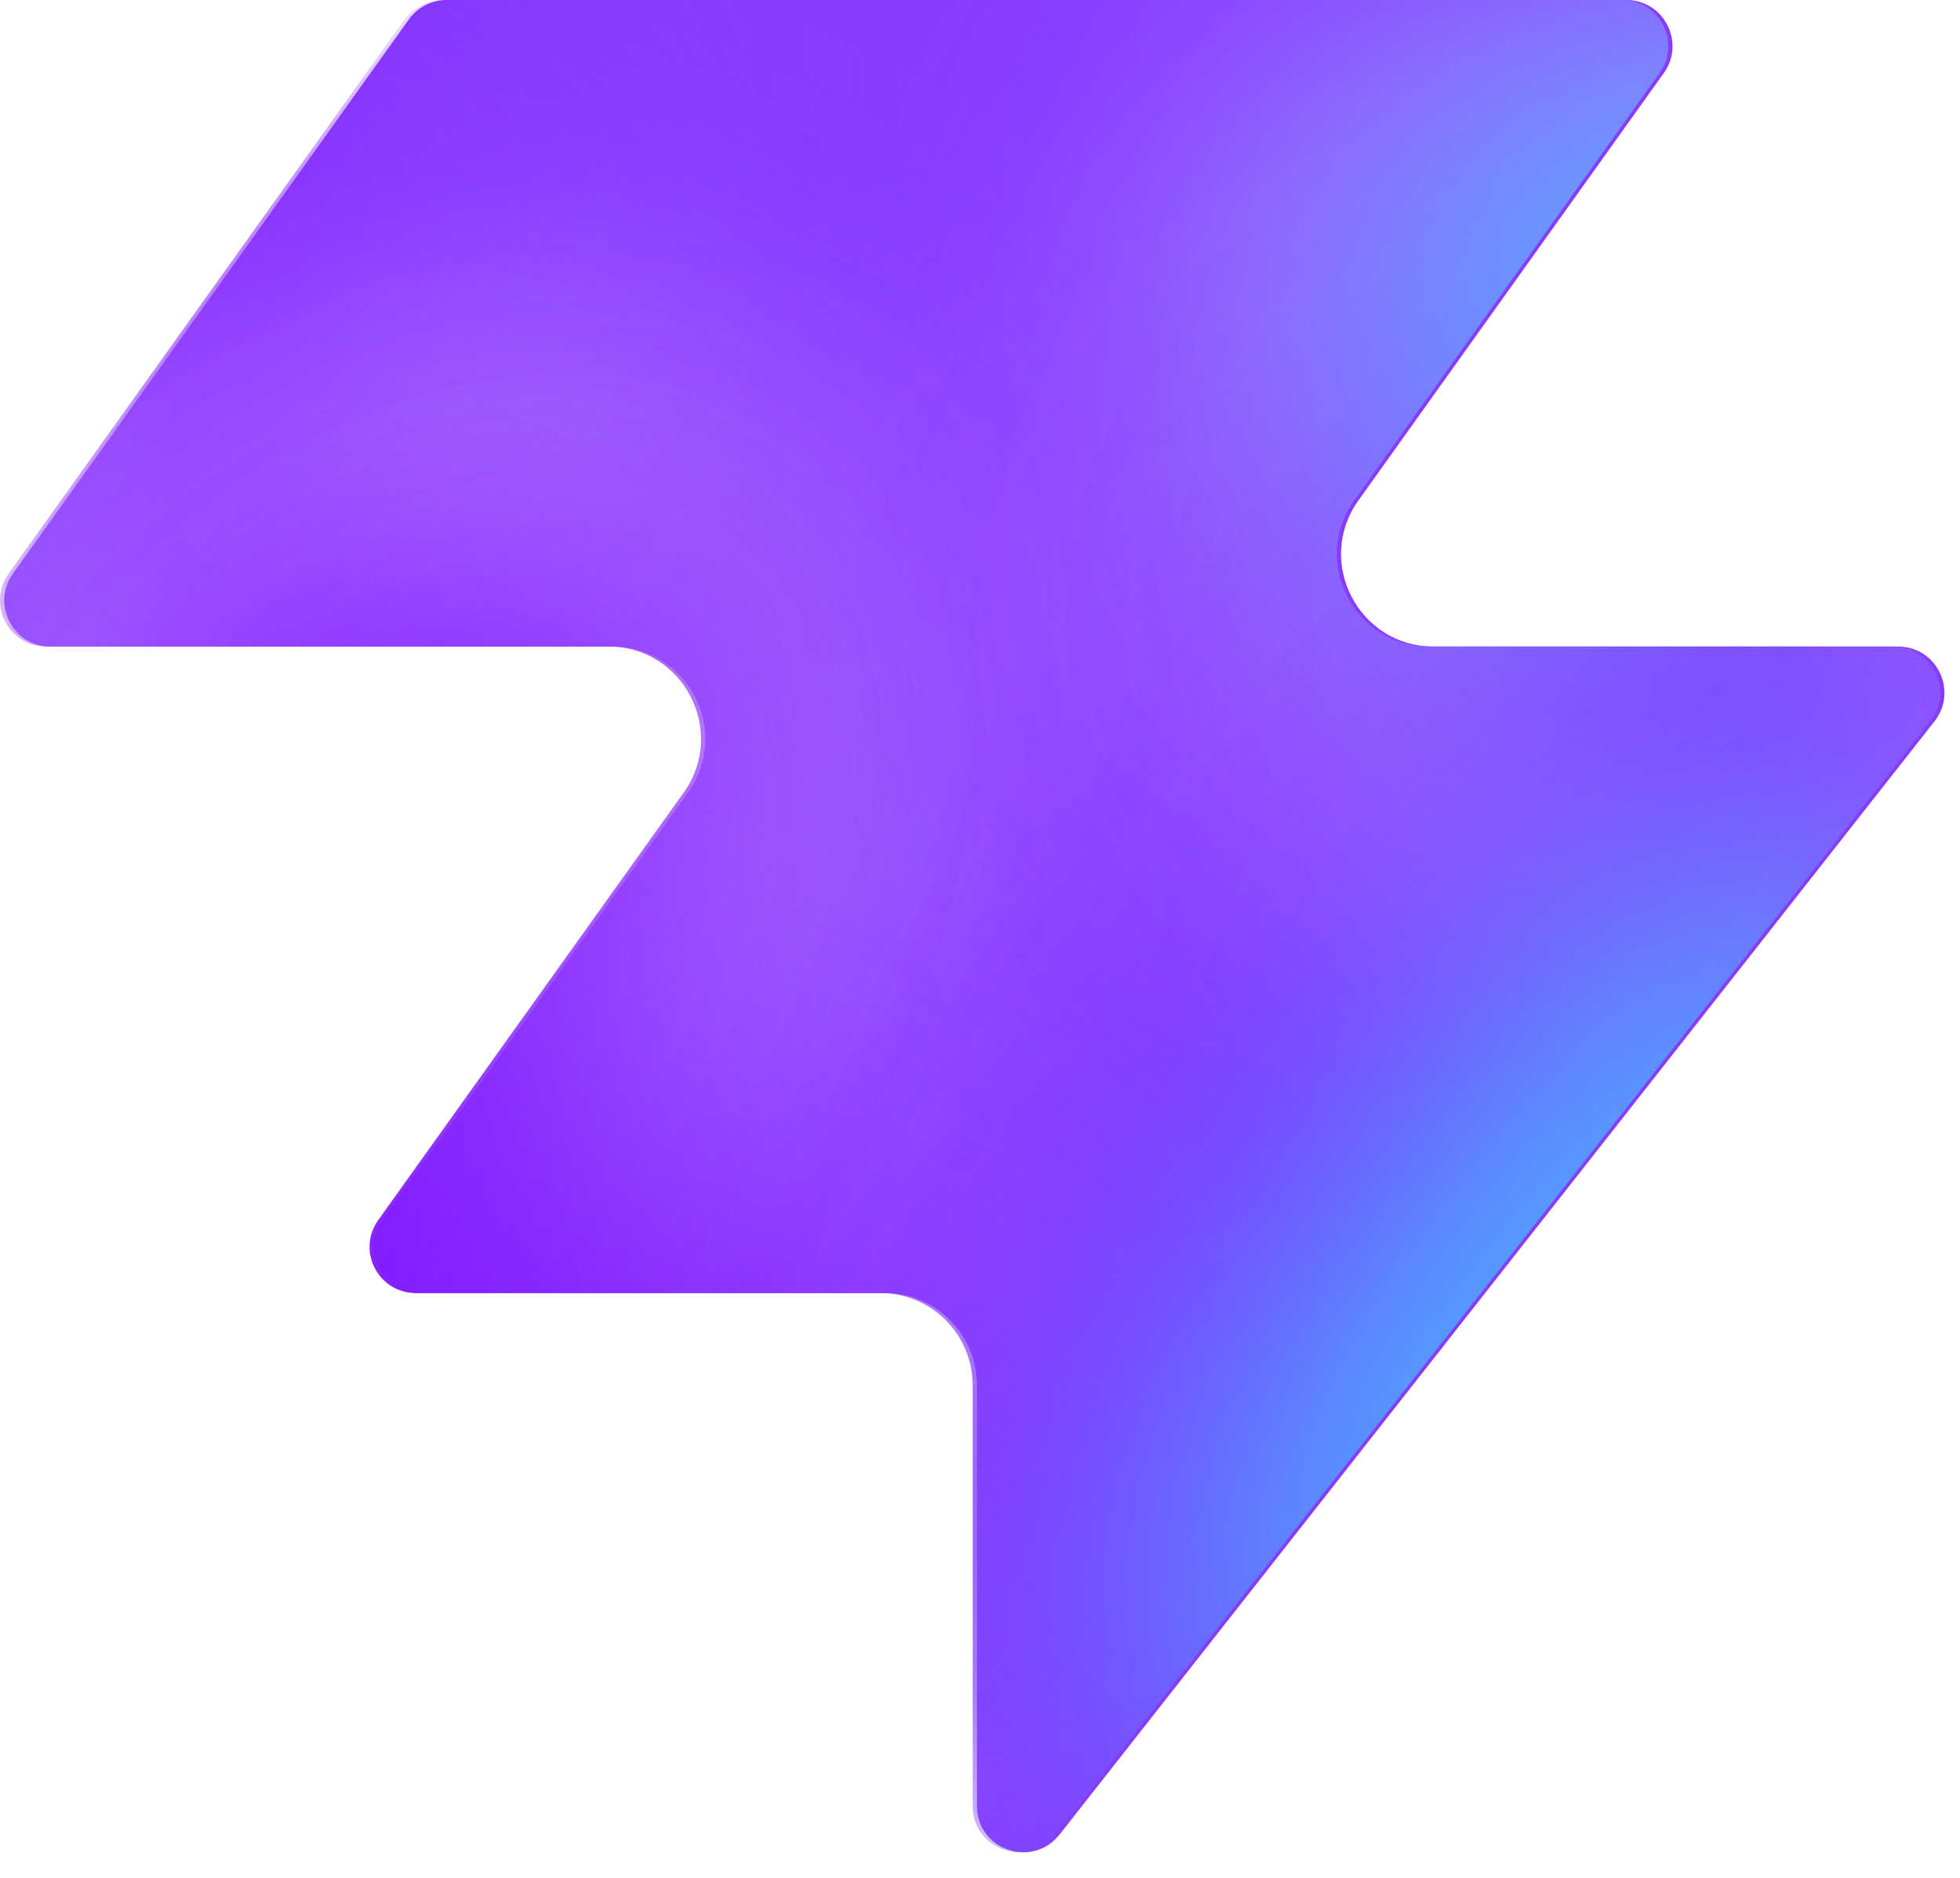
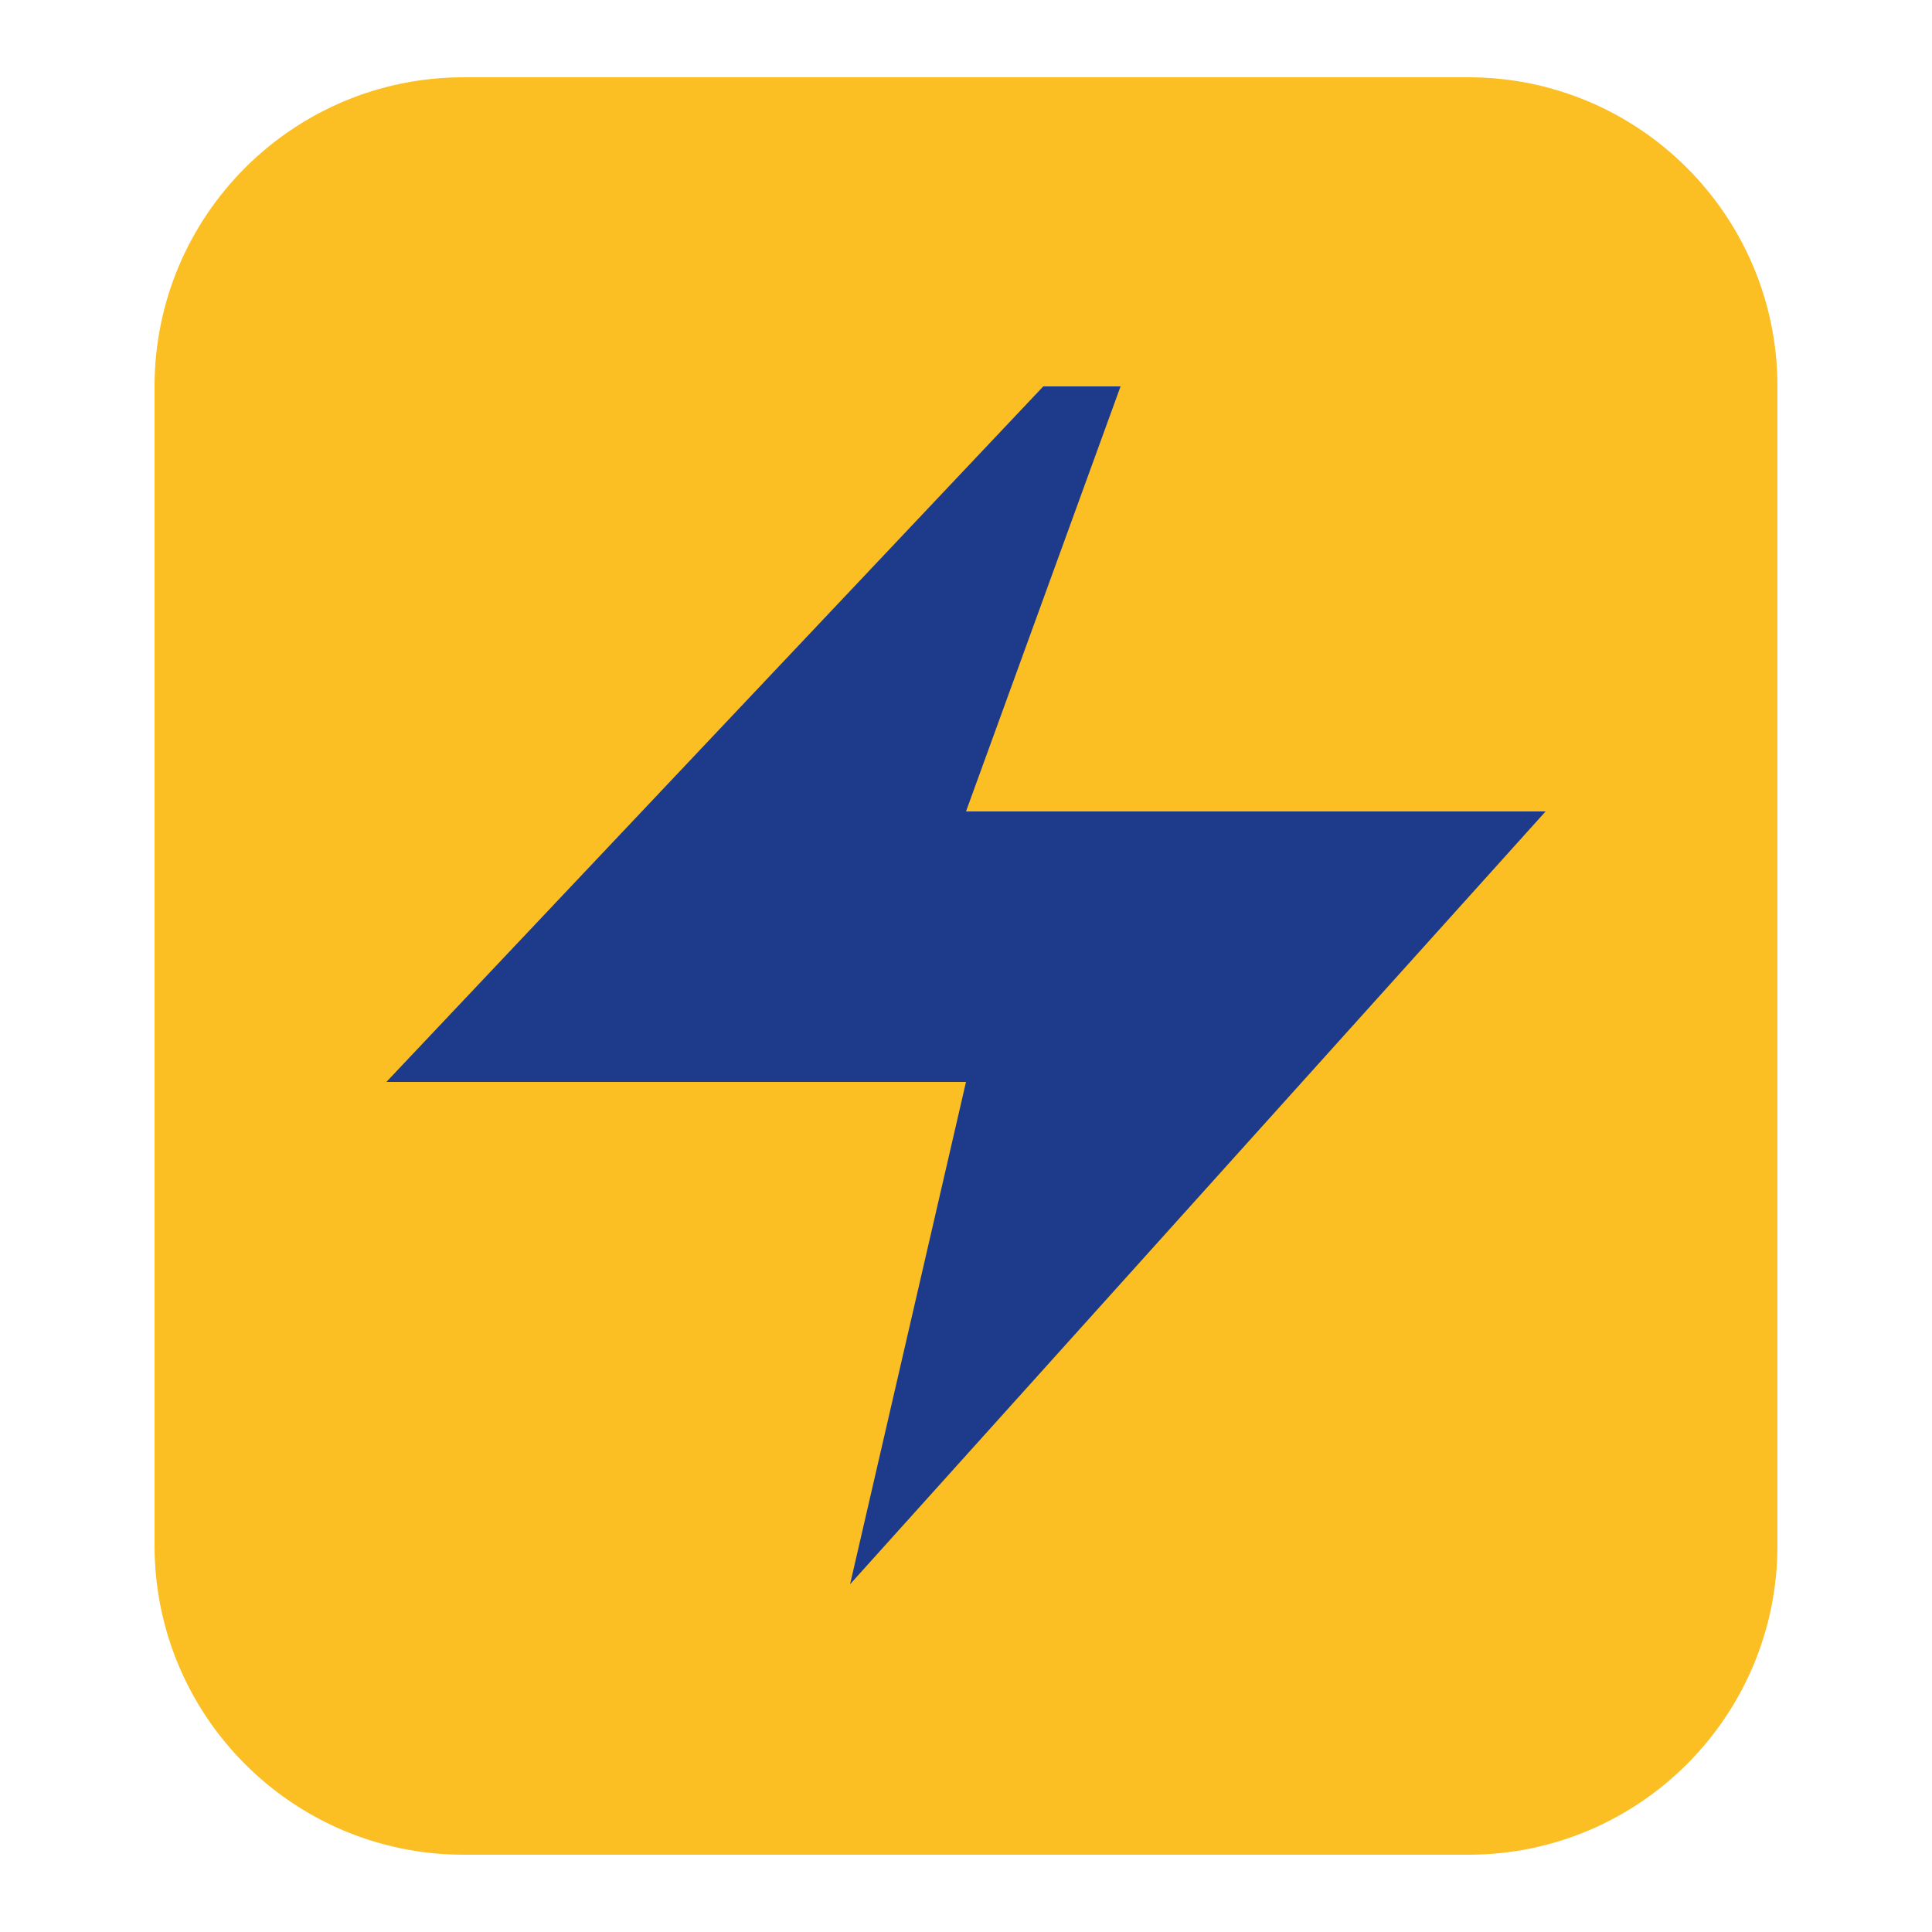
- <svg xmlns="http://www.w3.org/2000/svg" width="48" height="46" fill="none" viewBox="0 0 48 46">
-   <path fill="#863bff" d="M25.946 44.938c-.664.845-2.021.375-2.021-.698V33.937a2.26 2.26 0 0 0-2.262-2.262H10.287c-.92 0-1.456-1.04-.92-1.788l7.48-10.471c1.07-1.497 0-3.578-1.842-3.578H1.237c-.92 0-1.456-1.04-.92-1.788L10.013.474c.214-.297.556-.474.92-.474h28.894c.92 0 1.456 1.04.92 1.788l-7.48 10.471c-1.07 1.498 0 3.579 1.842 3.579h11.377c.943 0 1.473 1.088.89 1.83L25.947 44.94z" style="fill:#863bff;fill:color(display-p3 .525 .23 1);fill-opacity:1" />
-   <mask id="a" width="48" height="46" x="0" y="0" maskUnits="userSpaceOnUse" style="mask-type:alpha">
-     <path fill="#000" d="M25.842 44.938c-.664.844-2.021.375-2.021-.698V33.937a2.26 2.26 0 0 0-2.262-2.262H10.183c-.92 0-1.456-1.04-.92-1.788l7.48-10.471c1.07-1.498 0-3.579-1.842-3.579H1.133c-.92 0-1.456-1.04-.92-1.787L9.91.473c.214-.297.556-.474.92-.474h28.894c.92 0 1.456 1.04.92 1.788l-7.48 10.471c-1.07 1.498 0 3.578 1.842 3.578h11.377c.943 0 1.473 1.088.89 1.832L25.843 44.94z" style="fill:#000;fill-opacity:1" />
-   </mask>
-   <g mask="url(#a)">
-     <g filter="url(#b)">
-       <ellipse cx="5.508" cy="14.704" fill="#ede6ff" rx="5.508" ry="14.704" style="fill:#ede6ff;fill:color(display-p3 .927 .903 1);fill-opacity:1" transform="matrix(.00324 1 1 -.00324 -4.47 31.516)" />
-     </g>
-     <g filter="url(#c)">
-       <ellipse cx="10.399" cy="29.851" fill="#ede6ff" rx="10.399" ry="29.851" style="fill:#ede6ff;fill:color(display-p3 .927 .903 1);fill-opacity:1" transform="matrix(.00324 1 1 -.00324 -39.328 7.883)" />
-     </g>
-     <g filter="url(#d)">
-       <ellipse cx="5.508" cy="30.487" fill="#7e14ff" rx="5.508" ry="30.487" style="fill:#7e14ff;fill:color(display-p3 .492 .077 1);fill-opacity:1" transform="rotate(89.814 -25.913 -14.639)scale(1 -1)" />
-     </g>
-     <g filter="url(#e)">
-       <ellipse cx="5.508" cy="30.599" fill="#7e14ff" rx="5.508" ry="30.599" style="fill:#7e14ff;fill:color(display-p3 .492 .077 1);fill-opacity:1" transform="rotate(89.814 -32.644 -3.334)scale(1 -1)" />
-     </g>
-     <g filter="url(#f)">
-       <ellipse cx="5.508" cy="30.599" fill="#7e14ff" rx="5.508" ry="30.599" style="fill:#7e14ff;fill:color(display-p3 .492 .077 1);fill-opacity:1" transform="matrix(.00324 1 1 -.00324 -34.34 30.47)" />
-     </g>
-     <g filter="url(#g)">
-       <ellipse cx="14.072" cy="22.078" fill="#ede6ff" rx="14.072" ry="22.078" style="fill:#ede6ff;fill:color(display-p3 .927 .903 1);fill-opacity:1" transform="rotate(93.35 24.506 48.493)scale(-1 1)" />
-     </g>
-     <g filter="url(#h)">
-       <ellipse cx="3.47" cy="21.501" fill="#7e14ff" rx="3.47" ry="21.501" style="fill:#7e14ff;fill:color(display-p3 .492 .077 1);fill-opacity:1" transform="rotate(89.009 28.708 47.59)scale(-1 1)" />
-     </g>
-     <g filter="url(#i)">
-       <ellipse cx="3.47" cy="21.501" fill="#7e14ff" rx="3.47" ry="21.501" style="fill:#7e14ff;fill:color(display-p3 .492 .077 1);fill-opacity:1" transform="rotate(89.009 28.708 47.59)scale(-1 1)" />
-     </g>
-     <g filter="url(#j)">
-       <ellipse cx=".387" cy="8.972" fill="#7e14ff" rx="4.407" ry="29.108" style="fill:#7e14ff;fill:color(display-p3 .492 .077 1);fill-opacity:1" transform="rotate(39.51 .387 8.972)" />
-     </g>
-     <g filter="url(#k)">
-       <ellipse cx="47.523" cy="-6.092" fill="#7e14ff" rx="4.407" ry="29.108" style="fill:#7e14ff;fill:color(display-p3 .492 .077 1);fill-opacity:1" transform="rotate(37.892 47.523 -6.092)" />
-     </g>
-     <g filter="url(#l)">
-       <ellipse cx="41.412" cy="6.333" fill="#47bfff" rx="5.971" ry="9.665" style="fill:#47bfff;fill:color(display-p3 .28 .748 1);fill-opacity:1" transform="rotate(37.892 41.412 6.333)" />
-     </g>
-     <g filter="url(#m)">
-       <ellipse cx="-1.879" cy="38.332" fill="#7e14ff" rx="4.407" ry="29.108" style="fill:#7e14ff;fill:color(display-p3 .492 .077 1);fill-opacity:1" transform="rotate(37.892 -1.88 38.332)" />
-     </g>
-     <g filter="url(#n)">
-       <ellipse cx="-1.879" cy="38.332" fill="#7e14ff" rx="4.407" ry="29.108" style="fill:#7e14ff;fill:color(display-p3 .492 .077 1);fill-opacity:1" transform="rotate(37.892 -1.88 38.332)" />
-     </g>
-     <g filter="url(#o)">
-       <ellipse cx="35.651" cy="29.907" fill="#7e14ff" rx="4.407" ry="29.108" style="fill:#7e14ff;fill:color(display-p3 .492 .077 1);fill-opacity:1" transform="rotate(37.892 35.651 29.907)" />
-     </g>
-     <g filter="url(#p)">
-       <ellipse cx="38.418" cy="32.4" fill="#47bfff" rx="5.971" ry="15.297" style="fill:#47bfff;fill:color(display-p3 .28 .748 1);fill-opacity:1" transform="rotate(37.892 38.418 32.4)" />
-     </g>
-   </g>
-   <defs>
-     <filter id="b" width="60.045" height="41.654" x="-19.77" y="16.149" color-interpolation-filters="sRGB" filterUnits="userSpaceOnUse">
-       <feFlood flood-opacity="0" result="BackgroundImageFix" />
-       <feBlend in="SourceGraphic" in2="BackgroundImageFix" result="shape" />
-       <feGaussianBlur result="effect1_foregroundBlur_2002_17158" stdDeviation="7.659" />
-     </filter>
-     <filter id="c" width="90.34" height="51.437" x="-54.613" y="-7.533" color-interpolation-filters="sRGB" filterUnits="userSpaceOnUse">
-       <feFlood flood-opacity="0" result="BackgroundImageFix" />
-       <feBlend in="SourceGraphic" in2="BackgroundImageFix" result="shape" />
-       <feGaussianBlur result="effect1_foregroundBlur_2002_17158" stdDeviation="7.659" />
-     </filter>
-     <filter id="d" width="79.355" height="29.4" x="-49.64" y="2.03" color-interpolation-filters="sRGB" filterUnits="userSpaceOnUse">
-       <feFlood flood-opacity="0" result="BackgroundImageFix" />
-       <feBlend in="SourceGraphic" in2="BackgroundImageFix" result="shape" />
-       <feGaussianBlur result="effect1_foregroundBlur_2002_17158" stdDeviation="4.596" />
-     </filter>
-     <filter id="e" width="79.579" height="29.4" x="-45.045" y="20.029" color-interpolation-filters="sRGB" filterUnits="userSpaceOnUse">
-       <feFlood flood-opacity="0" result="BackgroundImageFix" />
-       <feBlend in="SourceGraphic" in2="BackgroundImageFix" result="shape" />
-       <feGaussianBlur result="effect1_foregroundBlur_2002_17158" stdDeviation="4.596" />
-     </filter>
-     <filter id="f" width="79.579" height="29.4" x="-43.513" y="21.178" color-interpolation-filters="sRGB" filterUnits="userSpaceOnUse">
-       <feFlood flood-opacity="0" result="BackgroundImageFix" />
-       <feBlend in="SourceGraphic" in2="BackgroundImageFix" result="shape" />
-       <feGaussianBlur result="effect1_foregroundBlur_2002_17158" stdDeviation="4.596" />
-     </filter>
-     <filter id="g" width="74.749" height="58.852" x="15.756" y="-17.901" color-interpolation-filters="sRGB" filterUnits="userSpaceOnUse">
-       <feFlood flood-opacity="0" result="BackgroundImageFix" />
-       <feBlend in="SourceGraphic" in2="BackgroundImageFix" result="shape" />
-       <feGaussianBlur result="effect1_foregroundBlur_2002_17158" stdDeviation="7.659" />
-     </filter>
-     <filter id="h" width="61.377" height="25.362" x="23.548" y="2.284" color-interpolation-filters="sRGB" filterUnits="userSpaceOnUse">
-       <feFlood flood-opacity="0" result="BackgroundImageFix" />
-       <feBlend in="SourceGraphic" in2="BackgroundImageFix" result="shape" />
-       <feGaussianBlur result="effect1_foregroundBlur_2002_17158" stdDeviation="4.596" />
-     </filter>
-     <filter id="i" width="61.377" height="25.362" x="23.548" y="2.284" color-interpolation-filters="sRGB" filterUnits="userSpaceOnUse">
-       <feFlood flood-opacity="0" result="BackgroundImageFix" />
-       <feBlend in="SourceGraphic" in2="BackgroundImageFix" result="shape" />
-       <feGaussianBlur result="effect1_foregroundBlur_2002_17158" stdDeviation="4.596" />
-     </filter>
-     <filter id="j" width="56.045" height="63.649" x="-27.636" y="-22.853" color-interpolation-filters="sRGB" filterUnits="userSpaceOnUse">
-       <feFlood flood-opacity="0" result="BackgroundImageFix" />
-       <feBlend in="SourceGraphic" in2="BackgroundImageFix" result="shape" />
-       <feGaussianBlur result="effect1_foregroundBlur_2002_17158" stdDeviation="4.596" />
-     </filter>
-     <filter id="k" width="54.814" height="64.646" x="20.116" y="-38.415" color-interpolation-filters="sRGB" filterUnits="userSpaceOnUse">
-       <feFlood flood-opacity="0" result="BackgroundImageFix" />
-       <feBlend in="SourceGraphic" in2="BackgroundImageFix" result="shape" />
-       <feGaussianBlur result="effect1_foregroundBlur_2002_17158" stdDeviation="4.596" />
-     </filter>
-     <filter id="l" width="33.541" height="35.313" x="24.641" y="-11.323" color-interpolation-filters="sRGB" filterUnits="userSpaceOnUse">
-       <feFlood flood-opacity="0" result="BackgroundImageFix" />
-       <feBlend in="SourceGraphic" in2="BackgroundImageFix" result="shape" />
-       <feGaussianBlur result="effect1_foregroundBlur_2002_17158" stdDeviation="4.596" />
-     </filter>
-     <filter id="m" width="54.814" height="64.646" x="-29.286" y="6.009" color-interpolation-filters="sRGB" filterUnits="userSpaceOnUse">
-       <feFlood flood-opacity="0" result="BackgroundImageFix" />
-       <feBlend in="SourceGraphic" in2="BackgroundImageFix" result="shape" />
-       <feGaussianBlur result="effect1_foregroundBlur_2002_17158" stdDeviation="4.596" />
-     </filter>
-     <filter id="n" width="54.814" height="64.646" x="-29.286" y="6.009" color-interpolation-filters="sRGB" filterUnits="userSpaceOnUse">
-       <feFlood flood-opacity="0" result="BackgroundImageFix" />
-       <feBlend in="SourceGraphic" in2="BackgroundImageFix" result="shape" />
-       <feGaussianBlur result="effect1_foregroundBlur_2002_17158" stdDeviation="4.596" />
-     </filter>
-     <filter id="o" width="54.814" height="64.646" x="8.244" y="-2.416" color-interpolation-filters="sRGB" filterUnits="userSpaceOnUse">
-       <feFlood flood-opacity="0" result="BackgroundImageFix" />
-       <feBlend in="SourceGraphic" in2="BackgroundImageFix" result="shape" />
-       <feGaussianBlur result="effect1_foregroundBlur_2002_17158" stdDeviation="4.596" />
-     </filter>
-     <filter id="p" width="39.409" height="43.623" x="18.713" y="10.588" color-interpolation-filters="sRGB" filterUnits="userSpaceOnUse">
-       <feFlood flood-opacity="0" result="BackgroundImageFix" />
-       <feBlend in="SourceGraphic" in2="BackgroundImageFix" result="shape" />
-       <feGaussianBlur result="effect1_foregroundBlur_2002_17158" stdDeviation="4.596" />
-     </filter>
-   </defs>
+ <svg xmlns="http://www.w3.org/2000/svg" viewBox="0 0 100 100">
+   <rect width="84" height="92" x="8" y="4" rx="16" fill="#fbbf24" />
+   <path d="M54 20L20 56h30l-6 26 36-40H50l8-22z" fill="#1e3a8a" />
</svg>
